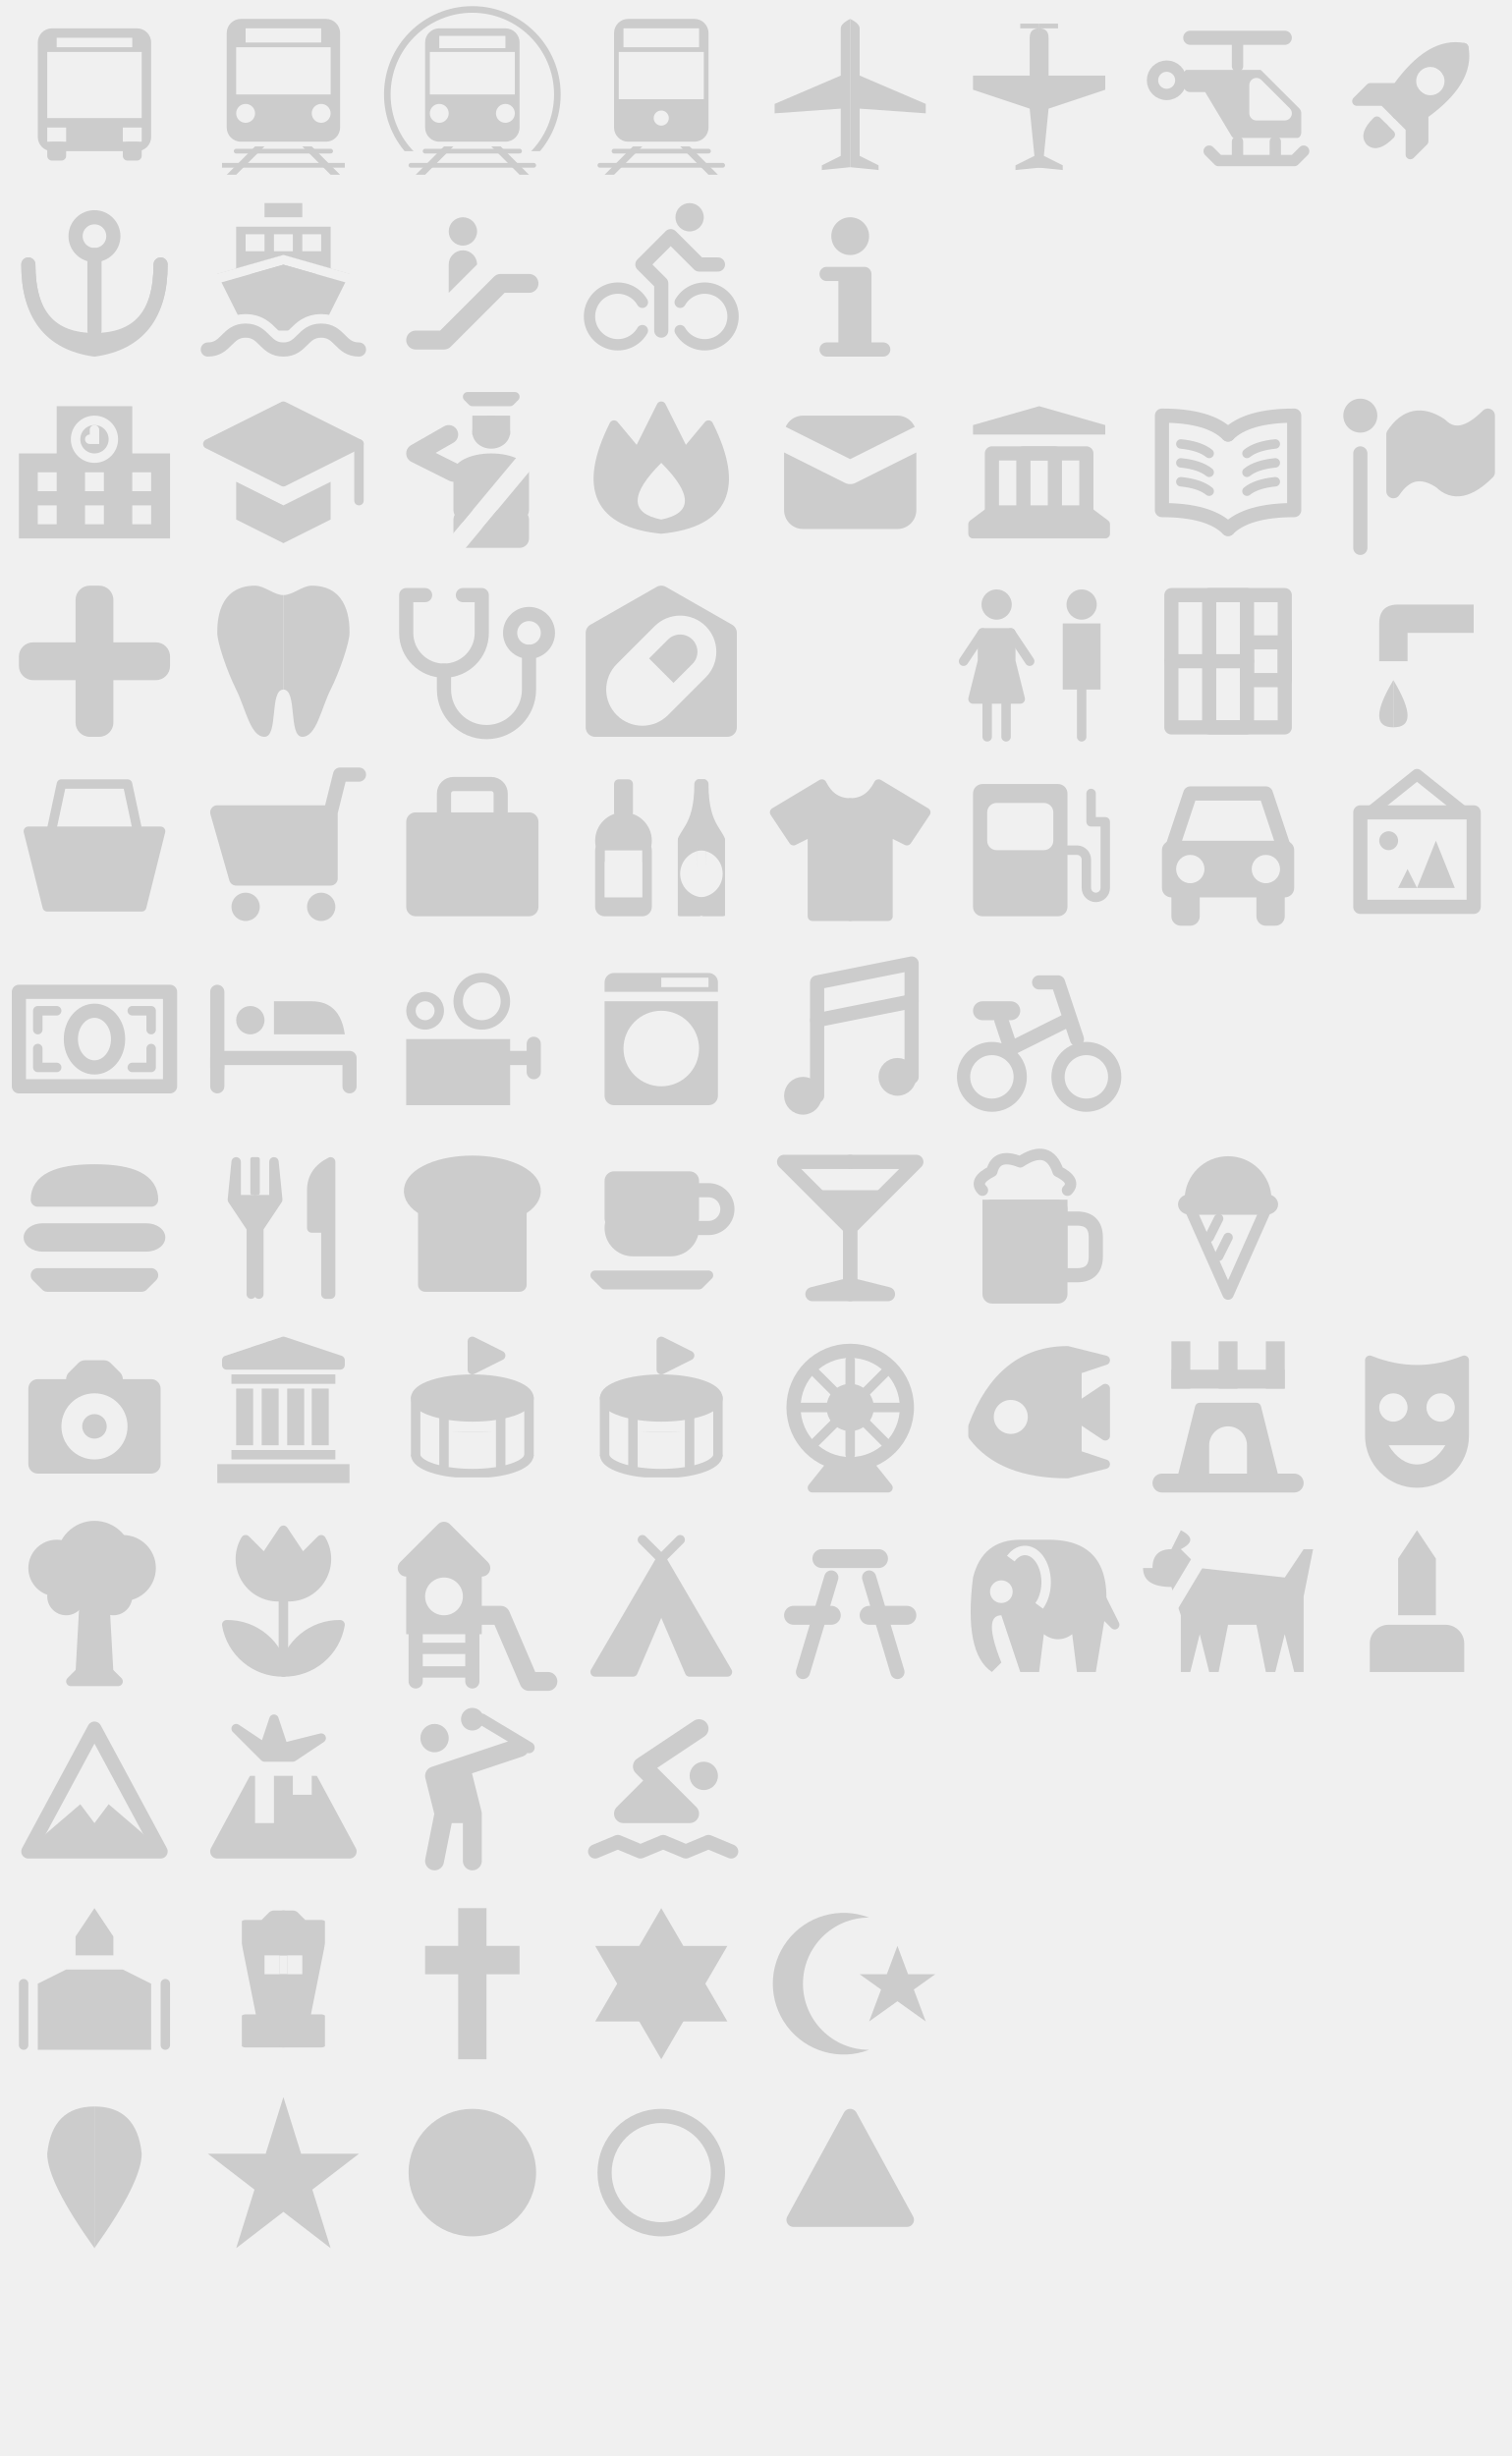
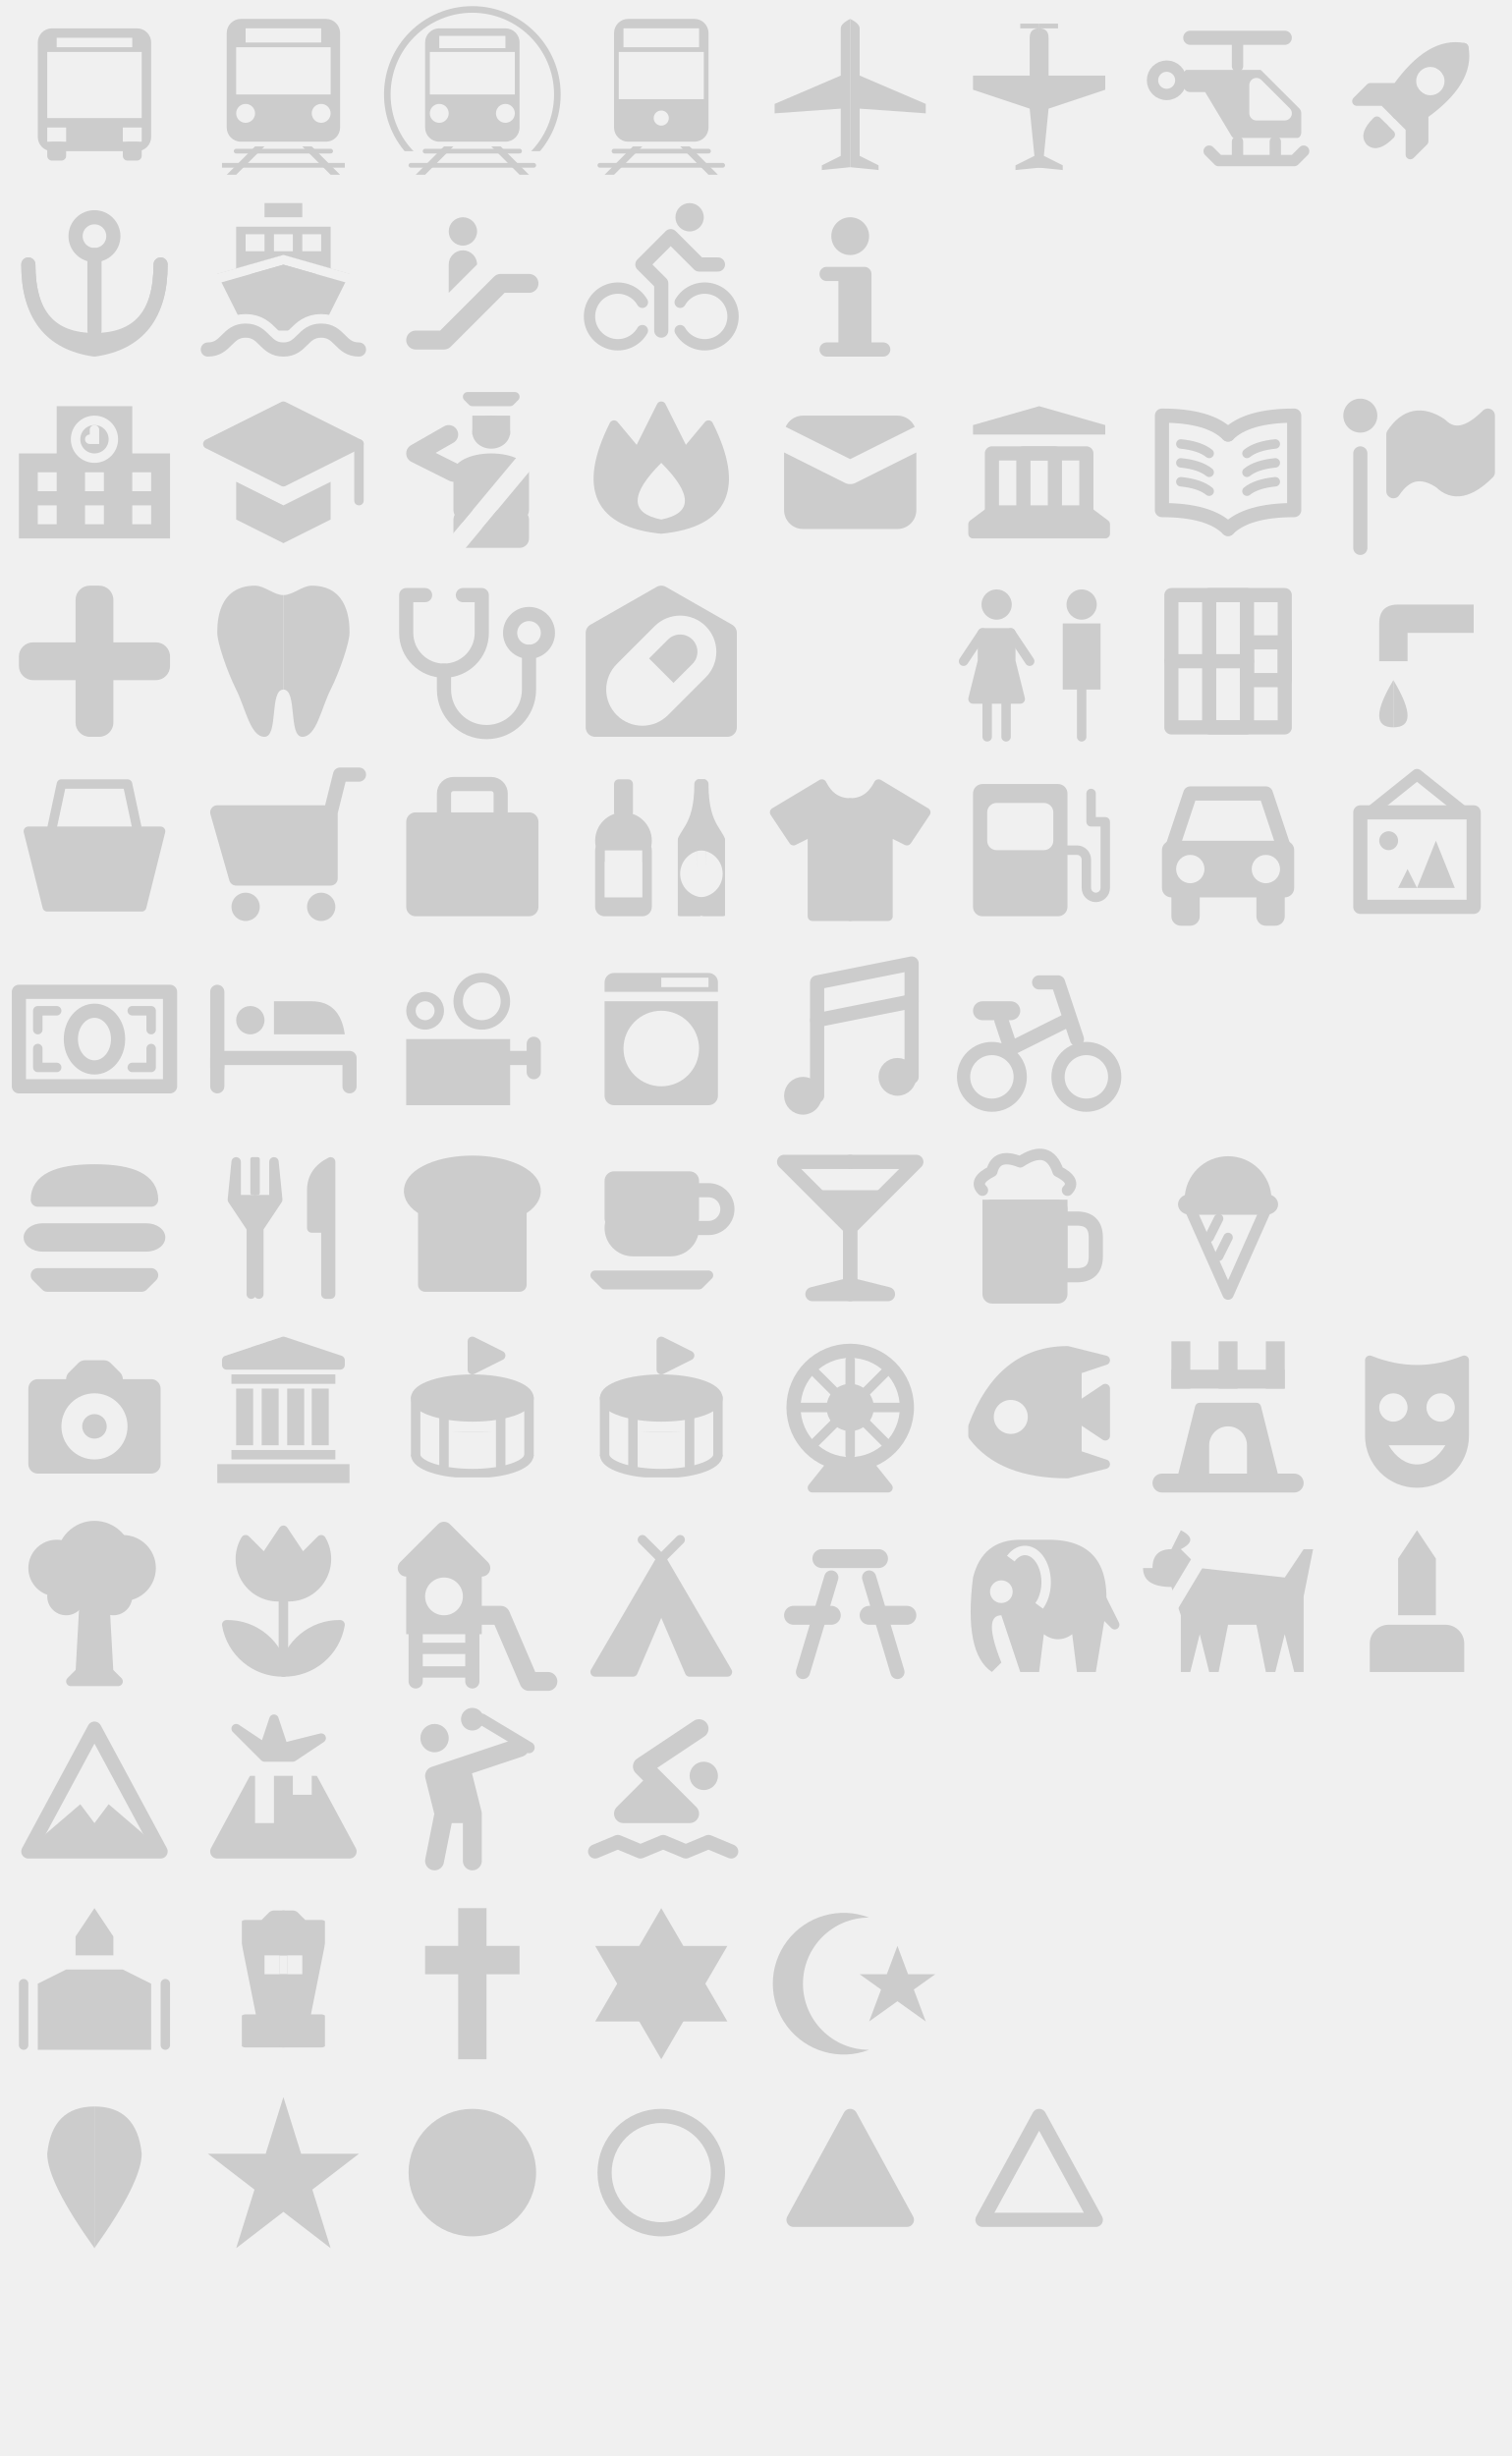
<svg xmlns="http://www.w3.org/2000/svg" viewBox="0 0 160 260">
  <style>
    .fill-only {
      fill: hsl(0 0% 80%);
      stroke: none;
    }

    .stroke-only {
      fill: none;
      stroke: hsl(0 0% 80%);
      stroke-linejoin: round;
      stroke-linecap: round;
    }

    .fill-and-stroke {
      fill: hsl(0 0% 80%);
      stroke: hsl(0 0% 80%);
      stroke-linejoin: round;
      stroke-linecap: round;
    }
  </style>
  <g class="fill-only">
    <view id="bus_11" viewBox="0 0 20 20" />
    <g transform="translate(0, 0)">
      <defs>
        <mask id="bus_11_mask">
          <rect x="0" y="0" width="20" height="20" fill="white" />
          <rect x="6" y="4" width="8" height="1" fill="black" />
          <rect x="5" y="5.5" width="10" height="7" fill="black" />
          <rect x="5" y="13.5" width="2" height="1.5" fill="black" />
          <rect x="13" y="13.5" width="2" height="1.5" fill="black" />
        </mask>
      </defs>
      <rect x="4" y="3" width="12" height="13" rx="1.5" mask="url(#bus_11_mask)" />
      <rect x="5" y="15" width="2" height="2" rx="0.5" mask="url(#bus_11_mask)" />
      <rect x="13" y="15" width="2" height="2" rx="0.5" mask="url(#bus_11_mask)" />
    </g>
    <view id="railway_11" viewBox="20 0 20 20" />
    <g transform="translate(20, 0)">
      <defs>
        <mask id="railway_11_mask">
          <rect x="0" y="0" width="20" height="20" fill="white" />
          <rect x="6" y="3" width="8" height="1.5" fill="black" />
          <rect x="5" y="5" width="10" height="5" fill="black" />
          <circle cx="6" cy="12" r="1" fill="black" />
          <circle cx="14" cy="12" r="1" fill="black" />
        </mask>
      </defs>
      <rect x="4" y="2" width="12" height="13" rx="1.5" mask="url(#railway_11_mask)" />
      <path d="M 7 15.5 l -3 3 l 1 0 l 3 -3" />
      <path d="M 12 15.5 l 3 3 l 1 0 l -3 -3" />
      <path d="M 5 16 l 10 0" class="stroke-only" stroke-width="0.5" />
      <path d="M 3.5 17.5 l 13 0" stroke="hsl(0 0% 80%)" stroke-width="0.5" />
    </g>
    <view id="rail_metro_11" viewBox="40 0 20 20" />
    <g transform="translate(40, 0)">
      <defs>
        <mask id="rail_metro_11_mask">
          <rect x="0" y="0" width="20" height="20" fill="white" />
          <rect x="6.5" y="3.8" width="7" height="1.3" fill="black" />
          <rect x="5.5" y="5.5" width="9" height="4.5" fill="black" />
          <circle cx="6.5" cy="12" r="1" fill="black" />
          <circle cx="13.5" cy="12" r="1" fill="black" />
        </mask>
        <mask id="rail_metro_11_tunnel_mask">
          <rect x="0" y="0" width="20" height="20" fill="white" />
          <rect x="0" y="16" width="20" height="5" fill="black" />
        </mask>
      </defs>
      <rect x="5" y="3" width="10" height="12" rx="1.5" mask="url(#rail_metro_11_mask)" />
      <circle cx="10" cy="10" r="9" class="stroke-only" stroke-width="0.7" mask="url(#rail_metro_11_tunnel_mask)" />
      <path d="M 7 15.5 l -3 3 l 1 0 l 3 -3" />
      <path d="M 12 15.5 l 3 3 l 1 0 l -3 -3" />
      <path d="M 5 16 l 10 0" class="stroke-only" stroke-width="0.5" />
      <path d="M 3.5 17.5 l 13 0" class="stroke-only" stroke-width="0.5" />
    </g>
    <view id="rail_light_11" viewBox="60 0 20 20" />
    <g transform="translate(60, 0)">
      <defs>
        <mask id="rail_light_11_mask">
          <rect x="0" y="0" width="20" height="20" fill="white" />
          <rect x="6" y="3" width="8" height="2" fill="black" />
          <rect x="5.5" y="5.5" width="9" height="5" fill="black" />
          <circle cx="10" cy="12.5" r="0.8" fill="black" />
        </mask>
      </defs>
      <rect x="5" y="2" width="10" height="13" rx="1.5" mask="url(#rail_light_11_mask)" />
      <path d="M 7 15.5 l -3 3 l 1 0 l 3 -3" />
      <path d="M 12 15.5 l 3 3 l 1 0 l -3 -3" />
      <path d="M 5 16 l 10 0" class="stroke-only" stroke-width="0.5" />
      <path d="M 3.5 17.5 l 13 0" class="stroke-only" stroke-width="0.5" />
    </g>
    <view id="airport_11" viewBox="80 0 20 20" />
    <g transform="translate(80, 0)">
      <path d="M 10 2 q -1 0.5 -1 1 v 5 l -7 3 v 1 l 7 -0.5 v5 l -2 1 v 0.5 l 3 -0.3 z" />
      <path d="M 10 2 q -1 0.5 -1 1 v 5 l -7 3 v 1 l 7 -0.5 v5 l -2 1 v 0.5 l 3 -0.3 z" transform="translate(20) scale(-1, 1)" />
    </g>
    <view id="airfield_11" viewBox="100 0 20 20" />
    <g transform="translate(100, 0)">
      <path d="M 10 2.5 h -2 v 0.5 h 2 q -1 0 -1 1 v 4 h -6 v 1.5 l 6 2 l 0.5 5 l -2 1 v 0.5 l 3 -0.3 z" />
      <path d="M 10 2.5 h -2 v 0.5 h 2 q -1 0 -1 1 v 4 h -6 v 1.5 l 6 2 l 0.5 5 l -2 1 v 0.5 l 3 -0.3 z" transform="translate(20) scale(-1, 1)" />
    </g>
    <view id="heliport_11" viewBox="120 0 20 20" />
    <g transform="translate(120 0)">
      <defs>
        <mask id="heliport_11_mask">
          <rect x="0" y="0" width="20" height="20" fill="white" />
          <path d="M 13 9 l 3 3 h -3 z" fill="black" stroke="black" stroke-width="1.5" stroke-linejoin="round" />
        </mask>
      </defs>
      <path d="M 6 8 h 7 l 4 4 v 2 h -6 l -3 -5 h -2 z" class="fill-and-stroke" stroke-width="1.5" mask="url(#heliport_11_mask)" />
      <path d="M 15 15 v 1.5 z" class="stroke-only" stroke-width="1.2" />
      <path d="M 11 4 v 3 z" class="stroke-only" stroke-width="1.2" />
      <path d="M 6 4 h 10 z" class="stroke-only" stroke-width="1.5" />
      <path d="M 11 15 v 1.5 z" class="stroke-only" stroke-width="1.2" />
      <path d="M 8 16 l 1 1 h 8 l 1 -1" class="stroke-only" stroke-width="1.2" />
      <circle cx="3.5" cy="8.5" r="1.5" class="stroke-only" stroke-width="1.2" />
    </g>
    <view id="rocket_11" viewBox="140 0 20 20" />
    <g transform="translate(140 0)">
      <defs>
        <mask id="rocket_11_mask">
          <rect x="0" y="0" width="20" height="20" fill="white" />
          <circle cx="10" cy="8" r="1.5" fill="black" />
        </mask>
      </defs>
      <path d="M 10 3 q -3 2 -2 8 l -2 2 v 2 l 2 -2 h 2 z M 10 15 h -1 q 0 2 1 2 z" class="fill-and-stroke" mask="url(#rocket_11_mask)" transform="rotate(45 10 10)" />
      <path d="M 10 3 q -3 2 -2 8 l -2 2 v 2 l 2 -2 h 2 z M 10 15 h -1 q 0 2 1 2 z" class="fill-and-stroke" mask="url(#rocket_11_mask)" transform="translate(20 0) scale(-1 1) rotate(-45 10 10) " />
    </g>
    <view id="harbor_11" viewBox="0 20 20 20" />
    <g transform="translate(0, 20)">
      <circle cx="10" cy="5" r="2" class="stroke-only" stroke-width="1.5" />
      <path d="M 10 7 v 8 " class="stroke-only" stroke-width="1.5" />
      <path d="M 3 8 q 0 8 7 8 t 7 -8" class="stroke-only" stroke-width="1.5" />
      <path d="M 3 8 q 0 8 7 9 q 7 -1 7 -9" class="stroke-only" stroke-width="1.5" />
    </g>
    <view id="ferry_terminal_11" viewBox="20 20 20 20" />
    <g transform="translate(20, 20)">
      <defs>
        <mask id="ferry_terminal_11_mask">
          <rect x="0" y="0" width="20" height="20" fill="white" />
          <rect x="6" y="4.8" width="2" height="1.8" fill="black" />
          <rect x="9" y="4.8" width="2" height="1.8" fill="black" />
          <rect x="12" y="4.8" width="2" height="1.8" fill="black" />
          <path d="M 3 9.5 l 7 -2 l 7 2" fill="none" stroke="black" />
          <path d="M 2 17 c 2 0 2 -2 4 -2 s 2 2 4 2 s 2 -2 4 -2 s 2 2 4 2" fill="none" stroke="black" stroke-width="3.5" />
        </mask>
      </defs>
      <rect x="8" y="1.5" width="4" height="1.5" />
      <rect x="5" y="4" width="10" height="5" mask="url(#ferry_terminal_11_mask)" />
      <path d="M 3 9 l 7 -2 l 7 2 l -3 6 h -8" mask="url(#ferry_terminal_11_mask)" />
      <path d="M 2 17 c 2 0 2 -2 4 -2 s 2 2 4 2 s 2 -2 4 -2 s 2 2 4 2" class="stroke-only" stroke-width="1.5" />
    </g>
    <view id="entrance_11" viewBox="40 20 20 20" />
    <g transform="translate(40 20)">
      <circle cx="9" cy="4.5" r="1.5" class="fill-only" />
      <path d="M 7.5 11 v -3 a 1.5 1.5 0 0 1 3 0 z" class="fill-only" />
      <path d="M 4 16 h 3 l 6 -6 h 3 " class="stroke-only" stroke-width="2" />
    </g>
    <view id="bicycle_rental_11" viewBox="60 20 20 20" />
    <g transform="translate(60 20)">
      <circle cx="13" cy="3" r="1.5" class="fill-only" />
      <path d="M 8 12 a 3 3 0 1 0 0 3" class="stroke-only" stroke-width="1.2" />
      <path d="M 12 12 a 3 3 0 1 1 0 3" class="stroke-only" stroke-width="1.2" />
      <path d="M 10 15 v -5 l -2 -2 l 3 -3 l 3 3 h 2" class="stroke-only" stroke-width="1.5" />
    </g>
    <view id="information_11" viewBox="80 20 20 20" />
    <g transform="translate(80 20)">
      <circle cx="10" cy="5" r="2" class="fill-only" />
      <path d="M 7.5 9 h 2 v 8 h -2 h 6 h -2 v -8 z" class="fill-and-stroke" stroke-width="1.5" />
    </g>
    <view id="school_11" viewBox="0 40 20 20" />
    <g transform="translate(0 40)">
      <defs>
        <mask id="school_11_mask">
          <rect x="0" y="0" width="20" height="20" fill="white" />
          <circle cx="10" cy="6.5" r="2" fill="none" stroke="black" />
          <path d="M 10 5.5 v 1 h -0.5" fill="none" stroke="black" stroke-linecap="round" />
          <rect x="4" y="10" width="2" height="2" fill="black" />
          <rect x="9" y="10" width="2" height="2" fill="black" />
          <rect x="14" y="10" width="2" height="2" fill="black" />
          <rect x="4" y="13.5" width="2" height="2" fill="black" />
          <rect x="9" y="13.5" width="2" height="2" fill="black" />
          <rect x="14" y="13.5" width="2" height="2" fill="black" />
        </mask>
      </defs>
      <path d="M 6 3 h 8 v 5 h 4 v 9 h -16 v -9 h 4 z" class="fill-only" mask="url(#school_11_mask)" />
    </g>
    <view id="college_11" viewBox="20 40 20 20" />
    <g transform="translate(20 40)">
      <path d="M 18 7 l -8 -4 l -8 4 l 8 4 l 8 -4 z" class="fill-and-stroke" />
      <path d="M 18 7 v6" class="stroke-only" />
      <path d="M 5 11 v 4 l 5 2.5 l 5 -2.5 v -4 l -5 2.5 z" />
    </g>
    <view id="police_11" viewBox="40 40 20 20" />
    <g transform="translate(40 40)">
      <defs>
        <mask id="police_11_mask">
          <rect x="0" y="0" width="20" height="20" fill="white" />
          <path d="M 18 6 l -10 12" style="fill:none; stroke:black; stroke-width:2" />
        </mask>
      </defs>
      <rect x="8" y="8" width="8" height="8" rx="4" ry="2" mask="url(#police_11_mask)" />
      <rect x="8" y="14" width="8" height="4" rx="1" mask="url(#police_11_mask)" />
      <path d="M 8 10 l -4 -2 l 3.5 -2" class="stroke-only" style="stroke-width:2" />
      <rect x="10" y="4" width="4" height="3.5" rx="2" />
      <rect x="10" y="4" width="4" height="2" />
      <path d="M 9.5 2 h 5 l -0.5 0.5 h -4 z" class="fill-and-stroke" />
    </g>
    <view id="fire_station_11" viewBox="60 40 20 20" />
    <g transform="translate(60 40)">
      <defs>
        <mask id="fire_station_11_mask">
          <rect x="0" y="0" width="20" height="20" fill="white" />
          <path d="M 10 9 Q 5 14 10 15 Q 15 14 10 9 z" style="fill:black" />
        </mask>
      </defs>
      <path d="M 10 3 L 7.5 8 L 5 5 Q 0 15 10 16 Q 20 15 15 5 L 12.5 8 z" class="fill-and-stroke" mask="url(#fire_station_11_mask)" />
    </g>
    <view id="post_11" viewBox="80 40 20 20" />
    <g transform="translate(80 40)">
      <defs>
        <mask id="post_11_mask">
          <rect x="0" y="0" width="20" height="20" fill="white" />
          <path d="M 2 6 L 10 10 L 18 6" style="fill:none; stroke:black; stroke-width:2.5; stroke-linejoin:round" />
        </mask>
      </defs>
      <rect x="3" y="4" width="14" height="12" rx="2" mask="url(#post_11_mask)" />
    </g>
    <view id="town_hall_11" viewBox="100 40 20 20" />
    <g transform="translate(100 40)">
      <path d="M 10 3 l -7 2 v 1 h 14 v -1 z" class="fill-only" />
      <path d="M 5 14 v -6 h 10 v 6" class="stroke-only" stroke-width="1.5" />
      <path d="M 8.333 14 v -6 h 3.333 v 6" class="stroke-only" stroke-width="1.5" />
      <path d="M 5 14 l -2 1.5 v 1 h 14 v -1 l -2 -1.5 z" class="fill-and-stroke" />
    </g>
    <view id="library_11" viewBox="120 40 20 20" />
    <g transform="translate(120 40)">
      <path d="M 10 6 q -2 -2 -7 -2 v 10 q 5 0 7 2" class="stroke-only" stroke-width="1.5" />
      <path d="M 10 6 q -2 -2 -7 -2 v 10 q 5 0 7 2" class="stroke-only" stroke-width="1.5" transform="translate(20 0) scale(-1 1)" />
      <path d="M 8 8 q -1 -0.8 -3 -1" class="stroke-only" stroke-width="1" />
      <path d="M 8 10 q -1 -0.8 -3 -1" class="stroke-only" stroke-width="1" />
      <path d="M 8 12 q -1 -0.8 -3 -1" class="stroke-only" stroke-width="1" />
      <path d="M 12 8 q 1 -0.8 3 -1" class="stroke-only" stroke-width="1" />
      <path d="M 12 10 q 1 -0.8 3 -1" class="stroke-only" stroke-width="1" />
      <path d="M 12 12 q 1 -0.8 3 -1" class="stroke-only" stroke-width="1" />
    </g>
    <view id="embassy_11" viewBox="140 40 20 20" />
    <g transform="translate(140 40)">
      <circle cx="4" cy="4" r="1.8" />
      <path d="M 4 8 v 10" class="stroke-only" stroke-width="1.5" />
      <path d="M 7.5 6 q 2 -3 5 -1 q 2 2 5 -1 v 6 q -3 3 -5 1 q -3 -2 -5 1 z" class="fill-and-stroke" stroke-width="1.5" />
    </g>
    <view id="hospital_11" viewBox="0 60 20 20" />
    <g transform="translate(0 60)">
      <rect x="2" y="8" width="16" height="4" rx="1.5" />
      <rect x="8" y="2" width="4" height="16" rx="1.5" />
    </g>
    <view id="dentist_11" viewBox="20 60 20 20" />
    <g transform="translate(20 60)">
      <path d="M 10 3 C 9 3 8 2 7 2 C 3 2 3 6 3 7 S 4 11 5 13 S 6.5 18 8 18 S 8.5 13 10 13 z" class="fill-only" />
      <path d="M 10 3 C 9 3 8 2 7 2 C 3 2 3 6 3 7 S 4 11 5 13 S 6.5 18 8 18 S 8.5 13 10 13 z" class="fill-only" transform="translate(20) scale(-1,1)" />
    </g>
    <view id="doctor_11" viewBox="40 60 20 20" />
    <g transform="translate(40 60)">
      <path d="M 5 3 h -2 v 4 a 4 4 0 0 0 8 0 v -4 h -2 " class="stroke-only" stroke-width="1.5" />
      <path d="M 7 11 v 2 a 4 4 0 0 0 9 0 v -4" class="stroke-only" stroke-width="1.5" />
      <circle cx="16" cy="7" r="2" class="stroke-only" stroke-width="1.5" />
    </g>
    <view id="pharmacy_11" viewBox="60 60 20 20" />
    <g transform="translate(60 60)">
      <defs>
        <mask id="pharmacy_11_mask">
          <rect x="0" y="0" width="20" height="20" fill="white" />
          <path d="M 6 11 a 2 2 0 0 0 4 4 l 4 -4 a 2 2 0 0 0 -4 -4 z" class="stroke-only" style="stroke:black; stroke-width:2" />
          <path d="M 6 11 a 2 2 0 0 0 4 4 l 2 -2 l -4 -4 z" class="fill-only" style="fill:black" />
        </mask>
      </defs>
      <path d="M 10 3 l -7 4 v 10 h 14 v -10 z" class="fill-and-stroke" stroke-width="2" mask="url(#pharmacy_11_mask)" />
    </g>
    <view id="toilet_11" viewBox="100 60 20 20" />
    <g transform="translate(100 60)">
      <circle cx="5.5" cy="4" r="1.6" class="fill-only" />
      <path d="M 4 7 v 3 l -1 4 h 5 l -1 -4 v -3 z" class="fill-and-stroke" />
      <path d="M 4 7 l -2 3 M 7 7 l 2 3" class="stroke-only" />
      <path d="M 4.5 12 v 6 M 6.5 12 v 6" class="stroke-only" />
      <circle cx="14.5" cy="4" r="1.6" class="fill-only" />
      <rect x="12.5" y="6" width="4" height="7" />
      <path d="M 14.5 12 v 6" class="stroke-only" />
    </g>
    <view id="prison_11" viewBox="120 60 20 20" />
    <g transform="translate(120 60)" class="stroke-only" stroke-width="1.5">
      <rect x="4" y="3" width="12" height="14" />
      <rect x="8" y="3" width="4" height="14" />
      <rect x="12" y="8" width="4" height="4" />
      <path d="M 4 10 h 8" />
    </g>
    <view id="drinking_water_11" viewBox="140 60 20 20" />
    <g transform="translate(140 60)">
      <path d="M 16 4 h -8 q -2 0 -2 2 v 4 h 3 v -3 h 7 z" class="fill-only" />
      <path d="M 7.5 12 q -3 5 0 5 z" class="fill-only" />
      <path d="M 7.5 12 q 3 5 0 5 z" class="fill-only" />
    </g>
    <view id="shop_11" viewBox="0 80 20 20" />
    <g transform="translate(0 80)">
      <path d="M 3 8 h 14 l -2 8 h -10 z" class="fill-and-stroke" />
      <path d="M 5 10 l 1.5 -7 h 7 l 1.5 7 z" class="stroke-only" />
    </g>
    <view id="grocery_11" viewBox="20 80 20 20" />
    <g transform="translate(20 80)">
      <path d="M 15 6 h -12 l 2 7 h 10 v -7 l 1 -4 h 2" class="stroke-only" stroke-width="1.5" />
      <path d="M 15 6 h -12 l 2 7 h 10 z" class="fill-only" />
      <circle cx="6" cy="16" r="1.5" />
      <circle cx="14" cy="16" r="1.5" />
    </g>
    <view id="suitcase_11" viewBox="40 80 20 20" />
    <g transform="translate(40 80)">
      <rect x="3" y="6" width="14" height="11" rx="1" />
      <rect x="7" y="3" width="6" height="12" rx="1" class="stroke-only" stroke-width="1.5" />
    </g>
    <view id="alcohol_shop_11" viewBox="60 80 20 20" />
    <g transform="translate(60 80)">
      <defs>
        <mask id="alcohol_shop_11_mask">
          <rect x="0" y="0" width="20" height="20" fill="white" />
          <rect x="4" y="10" width="4" height="5" fill="black" />
          <circle cx="14.5" cy="12.5" r="2.5" fill="black" />
        </mask>
      </defs>
      <rect x="5" y="2.5" width="2" height="4" rx="0.5" />
      <circle cx="6" cy="9" r="3" mask="url(#alcohol_shop_11_mask)" />
      <rect x="3" y="9" width="6" height="8" rx="1" mask="url(#alcohol_shop_11_mask)" />
      <path d="M 14.5 3 h -0.5 c 0 5 -2 5 -2 7 v 6.5 h 2 z" class="fill-and-stroke" mask="url(#alcohol_shop_11_mask)" />
      <path d="M 14.5 3 h -0.5 c 0 5 -2 5 -2 7 v 6.5 h 2 z" class="fill-and-stroke" mask="url(#alcohol_shop_11_mask)" transform="translate(28.5 0) scale(-1 1)" />
    </g>
    <view id="clothing_store_11" viewBox="80 80 20 20" />
    <g transform="translate(80 80)">
      <path d="M 10 5 q -2 0 -3 -2 l -5 3 l 2 3 l 2 -1 v 9 h 4 z" class="fill-and-stroke" />
      <path d="M 10 5 q -2 0 -3 -2 l -5 3 l 2 3 l 2 -1 v 9 h 4 z" class="fill-and-stroke" transform="translate(20 0) scale(-1 1)" />
    </g>
    <view id="fuel_11" viewBox="100 80 20 20" />
    <g transform="translate(100 80)">
      <defs>
        <mask id="fuel_11_mask">
          <rect x="0" y="0" width="20" height="20" fill="white" />
          <rect x="4.5" y="5" width="7" height="5" rx="1" fill="black" />
        </mask>
      </defs>
      <rect x="3" y="3" width="10" height="14" rx="1" mask="url(#fuel_11_mask)" />
      <path d="M 12 10 h 2 a 1 1 0 0 1 1 1 v 3 a 1 1 0 0 0 2 0 v -7 h -1.5 v -3" class="stroke-only" />
    </g>
    <view id="car_11" viewBox="120 80 20 20" />
    <g transform="translate(120 80)">
      <defs>
        <mask id="car_11_mask">
          <rect x="0" y="0" width="20" height="20" fill="white" />
          <circle cx="6" cy="12" r="1.5" fill="black" />
          <circle cx="14" cy="12" r="1.5" fill="black" />
        </mask>
      </defs>
      <rect x="3" y="9" width="14" height="6" rx="1" mask="url(#car_11_mask)" />
      <rect x="4" y="14" width="3" height="4" rx="1" />
      <rect x="13" y="14" width="3" height="4" rx="1" />
      <path d="M 4 10 l 2 -6 h 8 l 2 6" class="stroke-only" stroke-width="1.5" />
    </g>
    <view id="art_gallery_11" viewBox="140 80 20 20" />
    <g transform="translate(140 80)">
      <rect x="4" y="6" width="12" height="10" class="stroke-only" stroke-width="1.5" />
      <circle cx="7" cy="9" r="1" class="fill-only" />
      <path d="M 8 14 l 1 -2 l 1 2 l 2 -5 l 2 5 z" />
      <path d="M 5 6 L 10 2 L 15 6" class="stroke-only" stroke-width="1.2" />
    </g>
    <view id="bank_11" viewBox="0 100 20 20" />
    <g transform="translate(0 100)">
      <rect x="2" y="5" width="16" height="10" class="stroke-only" stroke-width="1.5" />
      <ellipse cx="10" cy="10" rx="2.5" ry="3" class="stroke-only" stroke-width="1.5" />
      <path d="M 6 7 h -2 v 2" class="stroke-only" />
      <path d="M 6 13 h -2 v -2" class="stroke-only" />
      <path d="M 14 7 h 2 v 2" class="stroke-only" />
      <path d="M 14 13 h 2 v -2" class="stroke-only" />
    </g>
    <view id="lodging_11" viewBox="20 100 20 20" />
    <g transform="translate(20 100)">
      <path d="M 3 15 v -3 h 14 v 3" class="stroke-only" stroke-width="1.5" />
      <path d="M 3 5 v 8" class="stroke-only" stroke-width="1.5" />
      <circle cx="6.5" cy="8" r="1.5" />
      <path d="M 9 6 h 4 q 3 0 3.5 3.5 h -7.5 z" />
    </g>
    <view id="cinema_11" viewBox="40 100 20 20" />
    <g transform="translate(40 100)">
      <rect x="3" y="10" width="11" height="7" />
      <circle cx="5" cy="7" r="1.5" class="stroke-only" />
      <circle cx="11" cy="6" r="2.5" class="stroke-only" />
      <path d="M 13 12 h 3.5 v -1.5 v 3" class="stroke-only" stroke-width="1.5" />
    </g>
    <view id="laundry_11" viewBox="60 100 20 20" />
    <g transform="translate(60 100)">
      <defs>
        <mask id="laundry_11_mask">
          <rect x="0" y="0" width="20" height="20" fill="white" />
          <circle cx="10" cy="11" r="4" fill="black" />
          <rect x="0" y="5" width="20" height="1" fill="black" />
          <rect x="10" y="3.5" width="5" height="1" fill="black" />
        </mask>
      </defs>
      <rect x="4" y="3" width="12" height="14" rx="1" mask="url(#laundry_11_mask)" />
    </g>
    <view id="music_11" viewBox="80 100 20 20" />
    <g transform="translate(80 100)">
      <circle cx="5" cy="16" r="1.5" class="fill-and-stroke" />
      <circle cx="15" cy="14" r="1.5" class="fill-and-stroke" />
      <path d="M 6.5 16 v -12 l 10 -2 v 12" class="stroke-only" stroke-width="1.5" />
      <path d="M 6.5 8 l 10 -2" class="stroke-only" stroke-width="1.5" />
    </g>
    <view id="bicycle_11" viewBox="100 100 20 20" />
    <g transform="translate(100 100)">
      <circle cx="5" cy="14" r="3" class="stroke-only" stroke-width="1.4" />
      <circle cx="15" cy="14" r="3" class="stroke-only" stroke-width="1.4" />
      <path d="M 6 8 l 1 3 l 6 -3" class="stroke-only" stroke-width="1.5" />
      <path d="M 4 7 h 3" class="stroke-only" stroke-width="2" />
      <path d="M 10 4 h 2 l 2 6" class="stroke-only" stroke-width="1.5" />
    </g>
    <view id="fast_food_11" viewBox="0 120 20 20" />
    <g transform="translate(0 120)">
      <path d="M10 4 q -6 0 -6 3 h 12 q 0 -3 -6 -3" class="fill-and-stroke" stroke-width="1.5" />
      <rect x="2.5" y="9.5" width="15" height="3" rx="2" />
      <path d="M 4 15 l 1 1 h 10 l 1 -1 z" class="fill-and-stroke" stroke-width="1.5" />
    </g>
    <view id="restaurant_11" viewBox="20 120 20 20" />
    <g transform="translate(20 120)">
      <path d="M 7 7 h -2 v -4 l -0.4 4 l 2 3 v 7 z" class="fill-and-stroke" />
      <path d="M 7 7 h -2 v -4 l -0.4 4 l 2 3 v 7 z" class="fill-and-stroke" transform="translate(14 0) scale(-1 1)" />
      <rect x="6.5" y="2.5" width="1" height="4" rx="0.2" />
      <path d="M 15 3 q -2 1 -2 3 v4 h 1.5 v 7 h 0.5 z" class="fill-and-stroke" />
    </g>
    <view id="bakery_11" viewBox="40 120 20 20" />
    <g transform="translate(40 120)">
      <path d="M 5 8 v 8 h 10 v -8 a 6.5 3 0 1 0 -10 0 z" class="fill-and-stroke" stroke-width="1.5" />
    </g>
    <view id="cafe_11" viewBox="60 120 20 20" />
    <g transform="translate(60 120)">
      <rect x="4" y="4" width="10" height="6" rx="1" />
      <rect x="4" y="7" width="10" height="6" rx="3" ry="4" />
      <path d="M 12 6 h 3 a 2 2 0 0 1 0 4 h -3" class="stroke-only" stroke-width="1.5" />
      <path d="M 3 15 h 12 l -1 1 h -10 z" class="fill-and-stroke" />
    </g>
    <view id="bar_11" viewBox="80 120 20 20" />
    <g transform="translate(80 120)">
      <path d="M 10 3 h -7 l 7 7 v 6 l -4 1 h 4" class="stroke-only" stroke-width="1.5" />
      <path d="M 10 3 h -7 l 7 7 v 6 l -4 1 h 4" class="stroke-only" stroke-width="1.5" transform="translate(20 0) scale(-1 1)" />
      <path d="M 6 6 l 4 4 l 4 -4 z" class="fill-only" />
    </g>
    <view id="beer_11" viewBox="100 120 20 20" />
    <g transform="translate(100 120)">
      <rect x="4" y="7" width="9" height="8" />
      <rect x="4" y="7" width="9" height="11" rx="1" />
      <path d="M 12 9 h 2 q 2 0 2 2 v 2 q 0 2 -2 2 h -2" class="stroke-only" stroke-width="1.5" />
      <path d="M 4 6 q -1 -1 1 -2 q 0.5 -2 3 -1 q 3 -2 4 1 q 2 1 1 2" class="stroke-only" stroke-width="1.2" />
    </g>
    <view id="ice_cream_11" viewBox="120 120 20 20" />
    <g transform="translate(120 120)">
      <path d="M 6 8 a 0.7 0.5 0 0 1 0 -1 a 4 4 0 0 1 8 0 a 0.7 0.5 0 0 1 0 1" class="fill-and-stroke" stroke-width="1.2" />
      <path d="M 6 8 L 10 17 L 14 8 z" class="stroke-only" stroke-width="1.2" />
      <path d="M 8 11 l 1 -2" class="stroke-only" stroke-width="1" />
      <path d="M 9 13 l 1 -2" class="stroke-only" stroke-width="1" />
    </g>
    <view id="attraction_11" viewBox="0 140 20 20" />
    <g transform="translate(0 140)">
      <defs>
        <mask id="attraction_11_mask">
          <rect x="0" y="0" width="20" height="20" fill="white" />
          <circle cx="10" cy="11" r="3.5" fill="black" />
          <circle cx="10" cy="11" r="1.3" fill="white" />
        </mask>
      </defs>
      <rect x="3" y="6" width="14" height="10" rx="1" mask="url(#attraction_11_mask)" />
      <path d="M 8 6 l 1 -1 h 2 l 1 1 z" class="fill-and-stroke" stroke-width="2" />
    </g>
    <view id="museum_11" viewBox="20 140 20 20" />
    <g transform="translate(20 140)">
      <path d="M 10 2 l -6 2 v 0.5 h 12 v -0.5 z" class="fill-and-stroke" />
      <rect x="4.5" y="5.5" width="11" height="1" />
      <rect x="5" y="7" width="1.8" height="6" />
      <rect x="7.7" y="7" width="1.8" height="6" />
      <rect x="10.4" y="7" width="1.8" height="6" />
      <rect x="13" y="7" width="1.8" height="6" />
      <rect x="4.5" y="13.5" width="11" height="1" />
      <rect x="3" y="15" width="14" height="2" />
    </g>
    <view id="stadium_11" viewBox="40 140 20 20" />
    <g transform="translate(40 140)">
      <defs>
        <mask id="stadium_11_mask">
          <rect x="0" y="0" width="20" height="20" fill="white" />
          <rect x="0" y="4" width="20" height="10" fill="black" />
        </mask>
      </defs>
      <path d="M 10 2 v 3 l 3 -1.5 z" class="fill-and-stroke" />
      <ellipse cx="10" cy="8" rx="6" ry="2" class="fill-and-stroke" />
      <ellipse cx="10" cy="14" rx="6" ry="2" class="stroke-only" mask="url(#stadium_11_mask)" />
      <path d="M 4 8 v 6 M 7 9.2 v 6 M 13 9.2 v 6 M 16 8 v 6" class="stroke-only" />
    </g>
    <view id="pitch_11" viewBox="60 140 20 20" />
    <g transform="translate(60 140)">
      <defs>
        <mask id="pitch_11_mask">
          <rect x="0" y="0" width="20" height="20" fill="white" />
          <rect x="0" y="4" width="20" height="10" fill="black" />
        </mask>
      </defs>
      <path d="M 10 2 v 3 l 3 -1.5 z" class="fill-and-stroke" />
      <ellipse cx="10" cy="8" rx="6" ry="2" class="fill-and-stroke" />
      <ellipse cx="10" cy="14" rx="6" ry="2" class="stroke-only" mask="url(#pitch_11_mask)" />
      <path d="M 4 8 v 6 M 7 9.2 v 6 M 13 9.2 v 6 M 16 8 v 6" class="stroke-only" />
    </g>
    <view id="amusement_park_11" viewBox="80 140 20 20" />
    <g transform="translate(80 140)">
      <circle cx="10" cy="9" r="6" class="stroke-only" stroke-width="1.5" />
      <circle cx="10" cy="9" r="2.5" class="fill-only" />
      <path d="M 10 4 v 10" class="stroke-only" />
      <path d="M 6 5 l 8 8" class="stroke-only" />
      <path d="M 4 9 h 12" class="stroke-only" />
      <path d="M 6 13 l 8 -8" class="stroke-only" />
      <path d="M 8 15 l -2 2.5 h 8 l -2 -2.5" class="fill-and-stroke" />
    </g>
    <view id="aquarium_11" viewBox="100 140 20 20" />
    <g transform="translate(100 140)">
      <defs>
        <mask id="aquarium_11_mask">
          <rect x="0" y="0" width="20" height="20" fill="white" />
          <circle cx="7" cy="10" r="1.8" fill="black" />
        </mask>
      </defs>
      <path d="M 3 11 q 3 -8 10 -8 l 4 1 l -3 1 v 9 l 3 1 l -4 1 q -7 0 -10 -4 z" class="fill-and-stroke" mask="url(#aquarium_11_mask)" />
      <path d="M 14 9 l 3 -2 v 5 l -3 -2 z" class="fill-and-stroke" />
    </g>
    <view id="castle_11" viewBox="120 140 20 20" />
    <g transform="translate(120 140)">
      <defs>
        <mask id="castle_11_mask">
          <rect x="0" y="0" width="20" height="20" fill="white" />
          <path d="M 8 17 v -4 a 2 2 0 0 1 4 0 v 4 z" fill="black" />
        </mask>
      </defs>
      <rect x="4" y="2" width="2" height="5" />
      <rect x="9" y="2" width="2" height="5" />
      <rect x="14" y="2" width="2" height="5" />
      <rect x="4" y="5" width="12" height="2" />
      <path d="M 3 17 h 14" class="stroke-only" stroke-width="2" />
      <path d="M 5 17 l 2 -8 h 6 l 2 8" class="fill-and-stroke" mask="url(#castle_11_mask)" />
    </g>
    <view id="theatre_11" viewBox="140 140 20 20" />
    <g transform="translate(140 140)">
      <defs>
        <mask id="theatre_11_mask">
          <rect x="0" y="0" width="20" height="20" fill="white" />
          <circle cx="7.5" cy="9" r="1.5" fill="black" />
          <circle cx="12.5" cy="9" r="1.5" fill="black" />
          <path d="M 7 13 a 4 6 0 0 0 6 0 z" fill="black" />
        </mask>
      </defs>
      <path d="M 15 4 q -5 2 -10 0 v 8 a 5 5 0 0 0 10 0 z" class="fill-and-stroke" mask="url(#theatre_11_mask)" />
    </g>
    <view id="park_11" viewBox="0 160 20 20" />
    <g transform="translate(0 160)">
      <circle cx="7" cy="9" r="2" />
      <circle cx="6" cy="6" r="3" />
      <circle cx="10" cy="5" r="4" />
      <circle cx="13" cy="6" r="3.5" />
      <circle cx="12" cy="9" r="2" />
      <path d="M 7.5 18 l 1 -1 l 0.5 -9 h 2 l 0.5 9 l 1 1 z" class="fill-and-stroke" />
    </g>
    <view id="garden_11" viewBox="20 160 20 20" />
    <g transform="translate(20 160)">
      <path d="M 10 17 a 6 6 0 0 1 -6 -5 a 6 6 0 0 1 6 5" class="fill-and-stroke" />
      <path d="M 10 17 a 6 6 0 0 1 6 -5 a 6 6 0 0 1 -6 5" class="fill-and-stroke" />
      <path d="M 10 17 v -8" class="stroke-only" />
      <path d="M 10 2 l -2 3 l -2 -2 a 4 4 0 0 0 4 6 a 4 4 0 0 0 4 -6 l -2 2 z" class="fill-and-stroke" />
    </g>
    <view id="playground_11" viewBox="40 160 20 20" />
    <g transform="translate(40 160)">
      <defs>
        <mask id="playground_11_mask">
          <rect x="0" y="0" width="20" height="20" fill="white" />
          <circle cx="7" cy="9" r="2" fill="black" />
        </mask>
      </defs>
      <path d="M 7 2 l -4 4 h 8 z" class="fill-and-stroke" stroke-width="1.8" />
      <rect x="3" y="6" width="8" height="7" mask="url(#playground_11_mask)" />
      <path d="M 4 10 v 8" class="stroke-only" stroke-width="1.5" />
      <path d="M 10 10 v 8" class="stroke-only" stroke-width="1.5" />
      <path d="M 4 14.5 h 6" class="stroke-only" stroke-width="1.2" />
      <path d="M 4 17 h 6" class="stroke-only" stroke-width="1.2" />
      <path d="M 10 11 h 3 l 3 7 h 2" class="stroke-only" stroke-width="2" />
    </g>
    <view id="campsite_11" viewBox="60 160 20 20" />
    <g transform="translate(60 160)">
      <path d="M 10 5 l -7 12 h 4 L 10 10 l 3 7 h 4 z" class="fill-and-stroke" />
      <path d="M 8 3 L 10 5 L 12 3" class="stroke-only" />
    </g>
    <view id="picnic_site_11" viewBox="80 160 20 20" />
    <g transform="translate(80 160)">
      <path d="M 7 5 h 6" class="stroke-only" stroke-width="2" />
      <path d="M 8 7 l -3 10" class="stroke-only" stroke-width="1.5" />
      <path d="M 12 7 l 3 10" class="stroke-only" stroke-width="1.5" />
      <path d="M 4 11 h 4" class="stroke-only" stroke-width="2" />
      <path d="M 12 11 h 4" class="stroke-only" stroke-width="2" />
    </g>
    <view id="zoo_11" viewBox="100 160 20 20" />
    <g transform="translate(100 160)">
      <defs>
        <mask id="zoo_11_mask">
          <rect x="0" y="0" width="20" height="20" fill="white" />
          <circle cx="6" cy="8.5" r="1.2" fill="black" />
          <path d="M 7 5 a 2 3 0 0 1 3 5" fill="none" stroke="black" stroke-width="1" />
        </mask>
      </defs>
      <path d="M 8 3 q -4 0 -5 4 q -1 8 2 10 l 1 -1 q -2 -5 0 -5 l 2 6 h 2 l 0.5 -4 a 3 4 0 0 0 3 0 l 0.5 4 h 2 l 1 -6 q 1 -8 -6 -8 z" mask="url(#zoo_11_mask)" />
      <path d="M 16 8 l 2 4 l -2 -2" class="fill-and-stroke" />
    </g>
    <view id="dog_park_11" viewBox="120 160 20 20" />
    <g transform="translate(120 160)">
      <defs>
        <mask id="dog_park_11_mask">
          <rect x="0" y="0" width="20" height="20" fill="white" />
          <path d="M 7 5 l -3 5" fill="none" stroke="black" stroke-width="1.5" />
        </mask>
      </defs>
      <path d="M 7 6 l -2 -2 q 2 -1 0 -2 l -1 2 q -2 0 -2 2 h -1 q 0 2 3 2 l 1 3 v 6 h 1 l 1 -4 l 1 4 h 1 l 1 -5 h 3 l 1 5 h 1 l 1 -4 l 1 4 h 1 l 0 -8 l 1 -5 l -1 0 l -2 3 z" class="fill-only" mask="url(#dog_park_11_mask)" />
    </g>
    <view id="monument_11" viewBox="140 160 20 20" />
    <g transform="translate(140 160)">
      <path d="M 10 2 l -2 3 v 6 h 4 v -6 z" class="fill-only" />
      <path d="M 5 17 v -3 a 2 2 0 0 1 2 -2 h 6 a 2 2 0 0 1 2 2 v 3 z" class="fill-only" />
    </g>
    <view id="mountain_11" viewBox="0 180 20 20" />
    <g transform="translate(0 180)">
      <path d="M 3 16 L 10 3 L 17 16 z" class="stroke-only" stroke-width="1.5" />
      <path d="M 3 16 L 5 14 L 8.5 11 L 10 13 L 11.5 11 L 15 14 L 17 16 z" class="fill-only" />
    </g>
    <view id="volcano_11" viewBox="20 180 20 20" />
    <g transform="translate(20 180)">
      <defs>
        <mask id="volcano_11_mask">
          <rect x="0" y="0" width="20" height="20" fill="white" />
          <rect x="0" y="0" width="20" height="8" fill="black" />
          <path d="M 8 5 v 8" fill="none" stroke="black" stroke-width="2" />
          <path d="M 12 5 v 5" fill="none" stroke="black" stroke-width="2" />
        </mask>
      </defs>
      <path d="M 3 16 L 10 3 L 17 16 z" class="fill-and-stroke" stroke-width="1.5" mask="url(#volcano_11_mask)" />
      <path d="M 8 6 l -3 -3 l 3 2 l 1 -3 l 1 3 l 4 -1 l -3 2 z" class="fill-and-stroke" />
    </g>
    <view id="golf_11" viewBox="40 180 20 20" />
    <g transform="translate(40 180)">
      <path d="M 6 8 L 15 5 L 6 8 L 7 12 L 6 17 L 7 12 L 10 12 L 10 17 L 10 12 L 9 8 z" class="fill-and-stroke" stroke-width="2" />
      <circle cx="6" cy="4" r="1.5" class="fill-only" />
      <path d="M 16 5 l -5 -3" class="fill-and-stroke" stroke-width="1.2" />
      <circle cx="10" cy="2" r="1.2" class="fill-only" />
    </g>
    <view id="swimming_11" viewBox="60 180 20 20" />
    <g transform="translate(60 180)">
      <path d="M 14 3 l -6 4 l 5 5 h -7 l 3 -3 v 2 h 1" class="stroke-only" stroke-width="2" />
      <path d="M 3 16 l 2.4 -1 l 2.4 1 l 2.4 -1 l 2.4 1 l 2.4 -1 l 2.4 1" class="stroke-only" stroke-width="1.5" />
      <circle cx="14.5" cy="8" r="1.5" class="fill-only" />
    </g>
    <view id="place_of_worship_11" viewBox="0 200 20 20" />
    <g transform="translate(0 200)">
      <path d="M 10 2 l -2 3 v 2 h 4 v -2 z" class="fill-only" />
      <path d="M 4 17 v -7 l 3 -1.5 h 6 l 3 1.5 v 7 z" class="fill-only" />
      <path d="M 2.5 10 v 6.5" class="stroke-only" />
      <path d="M 17.5 10 v 6.5" class="stroke-only" />
    </g>
    <view id="cemetery_11" viewBox="20 200 20 20" />
    <g transform="translate(20 200)">
      <defs>
        <mask id="cemetery_11_mask">
          <rect x="0" y="0" width="20" height="20" fill="white" />
          <rect x="8" y="7" width="4" height="2" fill="black" />
        </mask>
      </defs>
      <path d="M 10 3 h -1 l -1 1 h -2l 2 10 h -2 v 2 h 4 z" class="fill-and-stroke" stroke-width="1.5" mask="url(#cemetery_11_mask)" />
      <path d="M 10 3 h -1 l -1 1 h -2 l 2 10 h -2 v 2 h 4 z" transform="translate(20) scale(-1 1)" class="fill-and-stroke" stroke-width="1.5" mask="url(#cemetery_11_mask)" />
    </g>
    <view id="religious_christian_11" viewBox="40 200 20 20" />
    <g transform="translate(40 200)">
      <rect x="8.5" y="2" width="3" height="16" class="fill-only" />
      <rect x="5" y="6" width="10" height="3" class="fill-only" />
    </g>
    <view id="religious_jewish_11" viewBox="60 200 20 20" />
    <g transform="translate(60 200)">
      <path d="M 10 2 l -7 12 h 14 z" class="fill-only" />
      <path d="M 10 18 l -7 -12 h 14 z" class="fill-only" />
    </g>
    <view id="religious_jewish_11" viewBox="80 200 20 20" />
    <g transform="translate(80 200)">
      <path d="M 12 3 a 7.5 7.5 0 1 0 0 14 a 6 6 0 1 1 0 -14" class="fill-only" />
      <path d="M 15 6 l -3 8 l 7 -5 h -8 l 7 5 z" class="fill-only" />
    </g>
    <view id="marker_11" viewBox="0 220 20 20" />
    <g transform="translate(0 220)">
      <path d="M 10 3 q -4.5 0 -5 5 q 0 3 5 10 z" class="fill-only" />
      <path d="M 10 3 q -4.5 0 -5 5 q 0 3 5 10 z" class="fill-only" transform="translate(20) scale(-1 1)" />
    </g>
    <view id="star_11" viewBox="20 220 20 20" />
    <g transform="translate(20 220)">
      <path d="M 10 2 L 5 18 L 18 8 L 2 8 L 15 18 z" class="fill-only" />
    </g>
    <view id="circle_11" viewBox="40 220 20 20" />
    <g transform="translate(40 220)">
      <circle cx="10" cy="10" r="6" class="fill-and-stroke" stroke-width="1.5" />
    </g>
    <view id="circle_stroked_11" viewBox="60 220 20 20" />
    <g transform="translate(60 220)">
      <circle cx="10" cy="10" r="6" class="stroke-only" stroke-width="1.5" />
    </g>
    <view id="triangle_11" viewBox="80 220 20 20" />
    <g transform="translate(80 220)">
      <path d="M 10 4 L 4 15 L 16 15 z" class="fill-and-stroke" stroke-width="1.5" />
    </g>
+     <view id="triangle_11" viewBox="100 220 20 20" />
+     <g transform="translate(100 220)">
+       <path d="M 10 4 L 4 15 L 16 15 z" class="stroke-only" stroke-width="1.5" />
+     </g>
  </g>
</svg>
